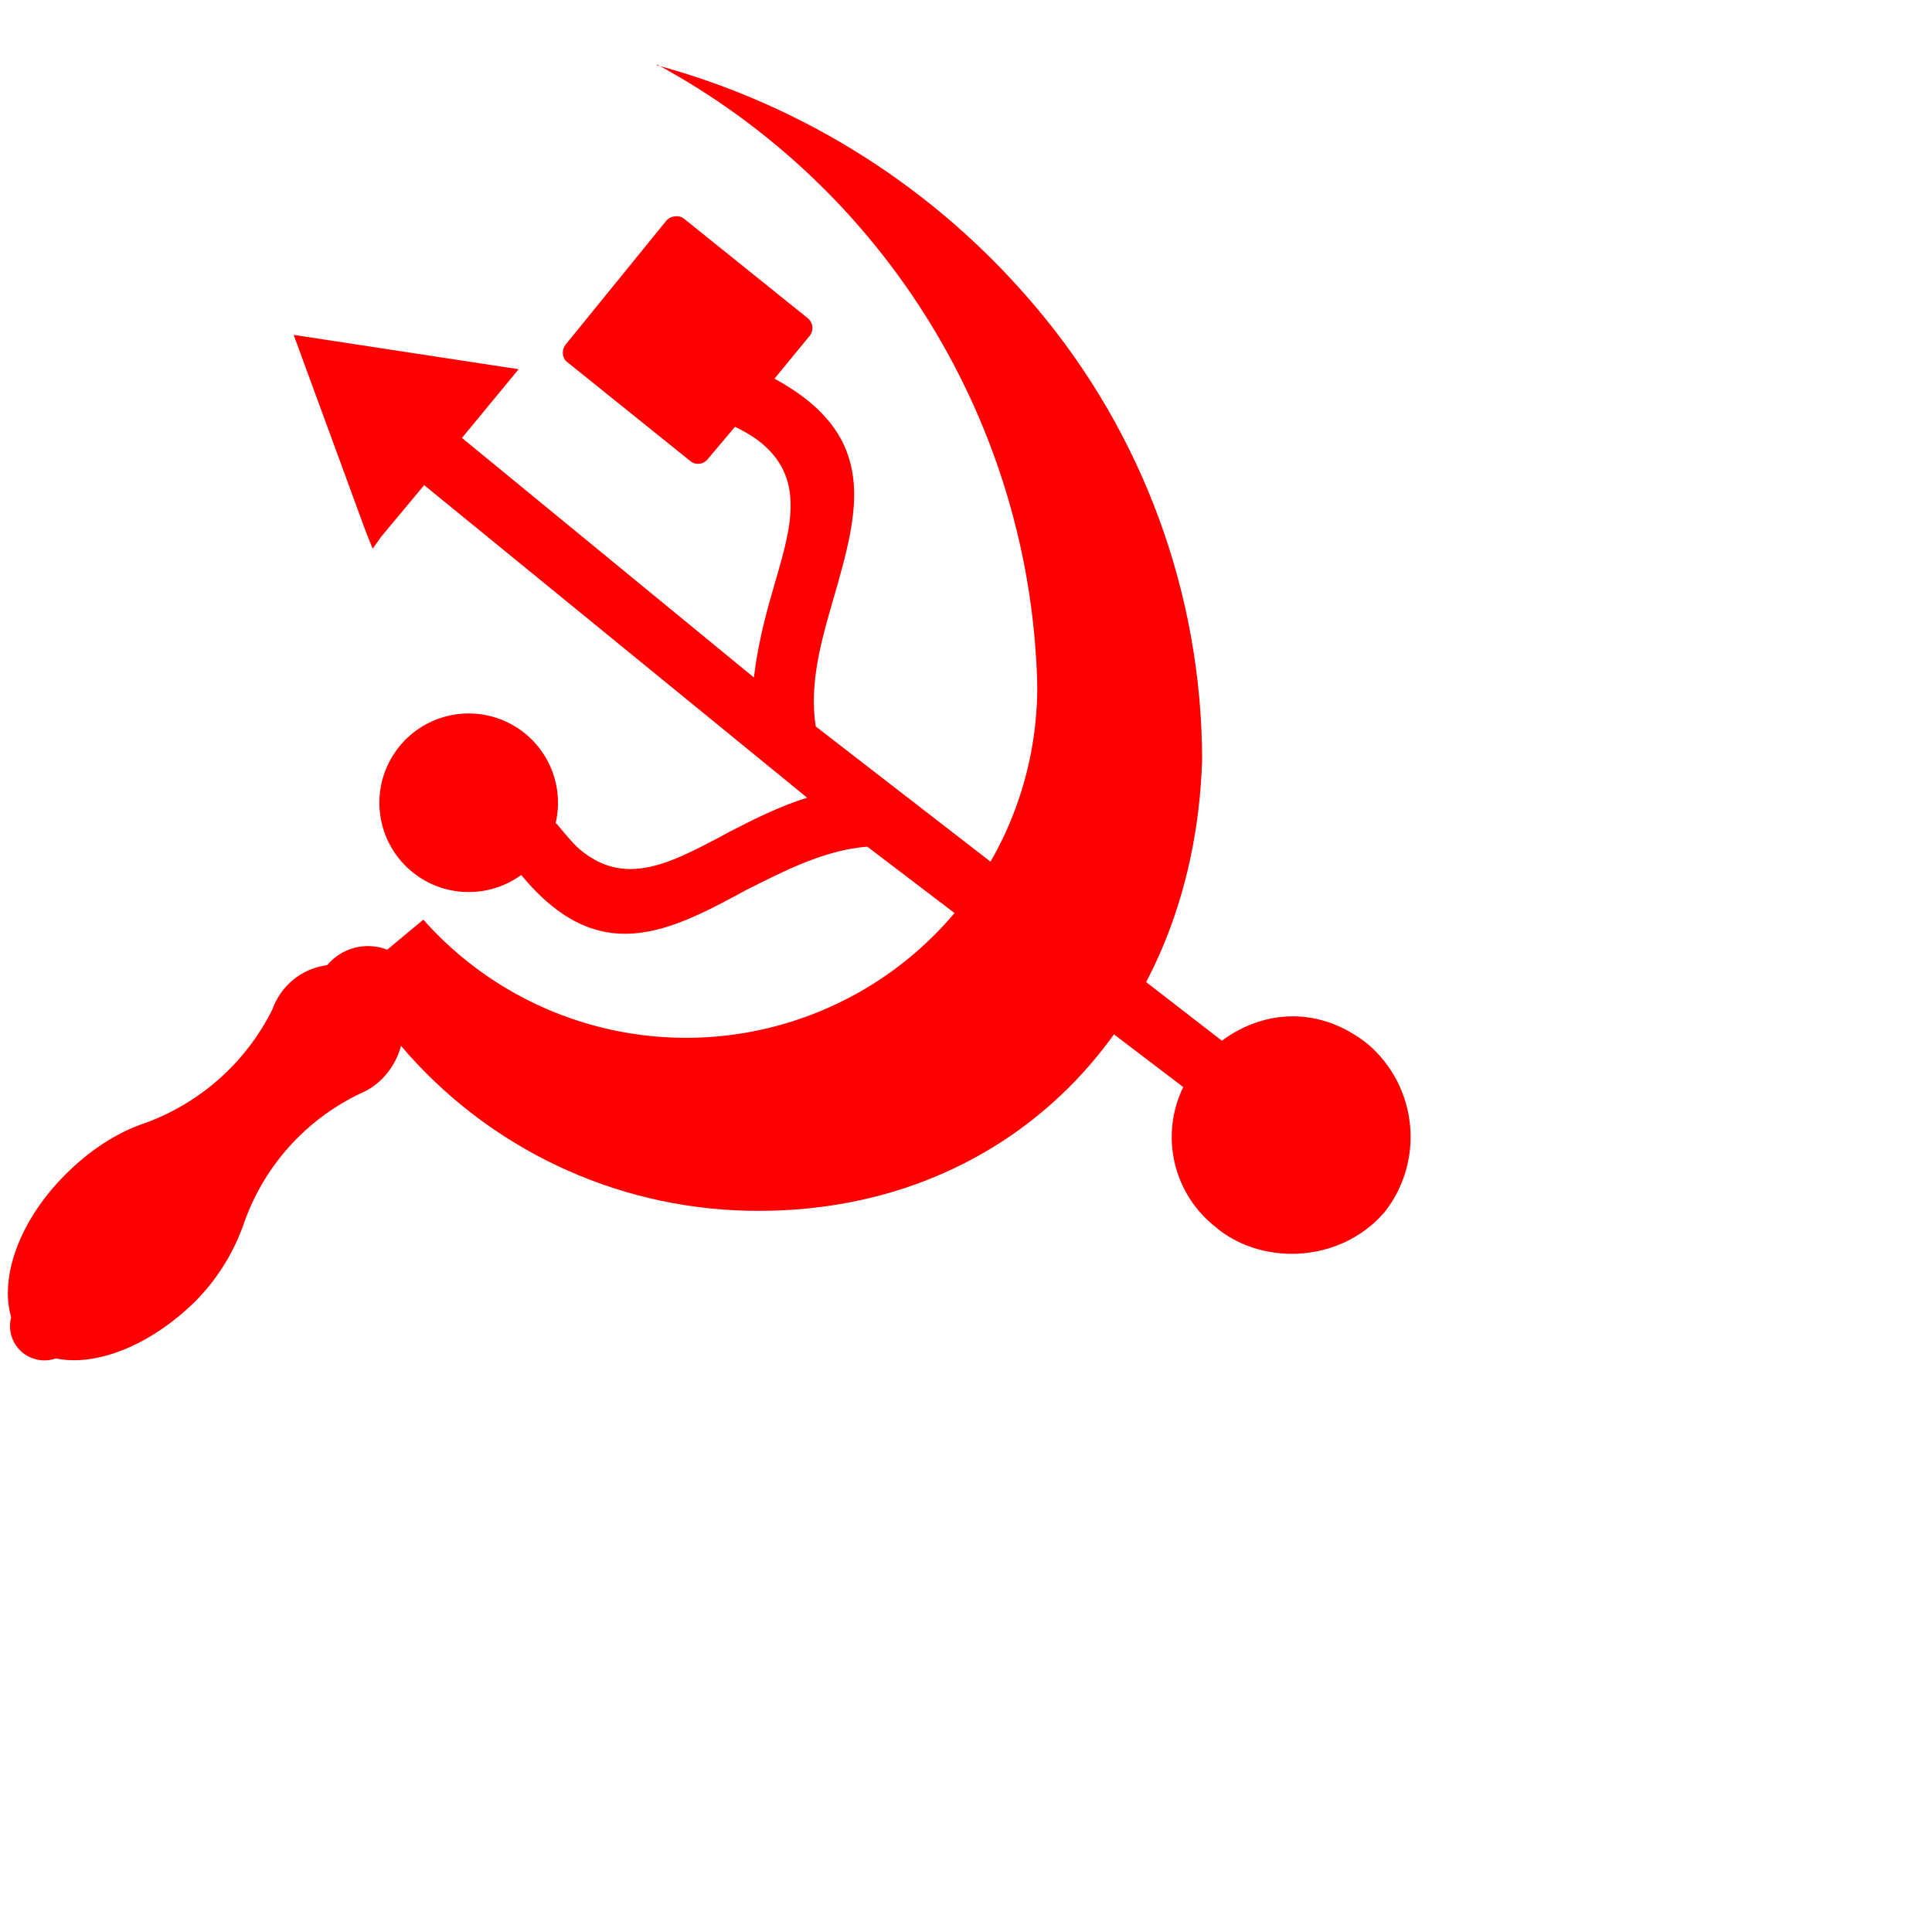
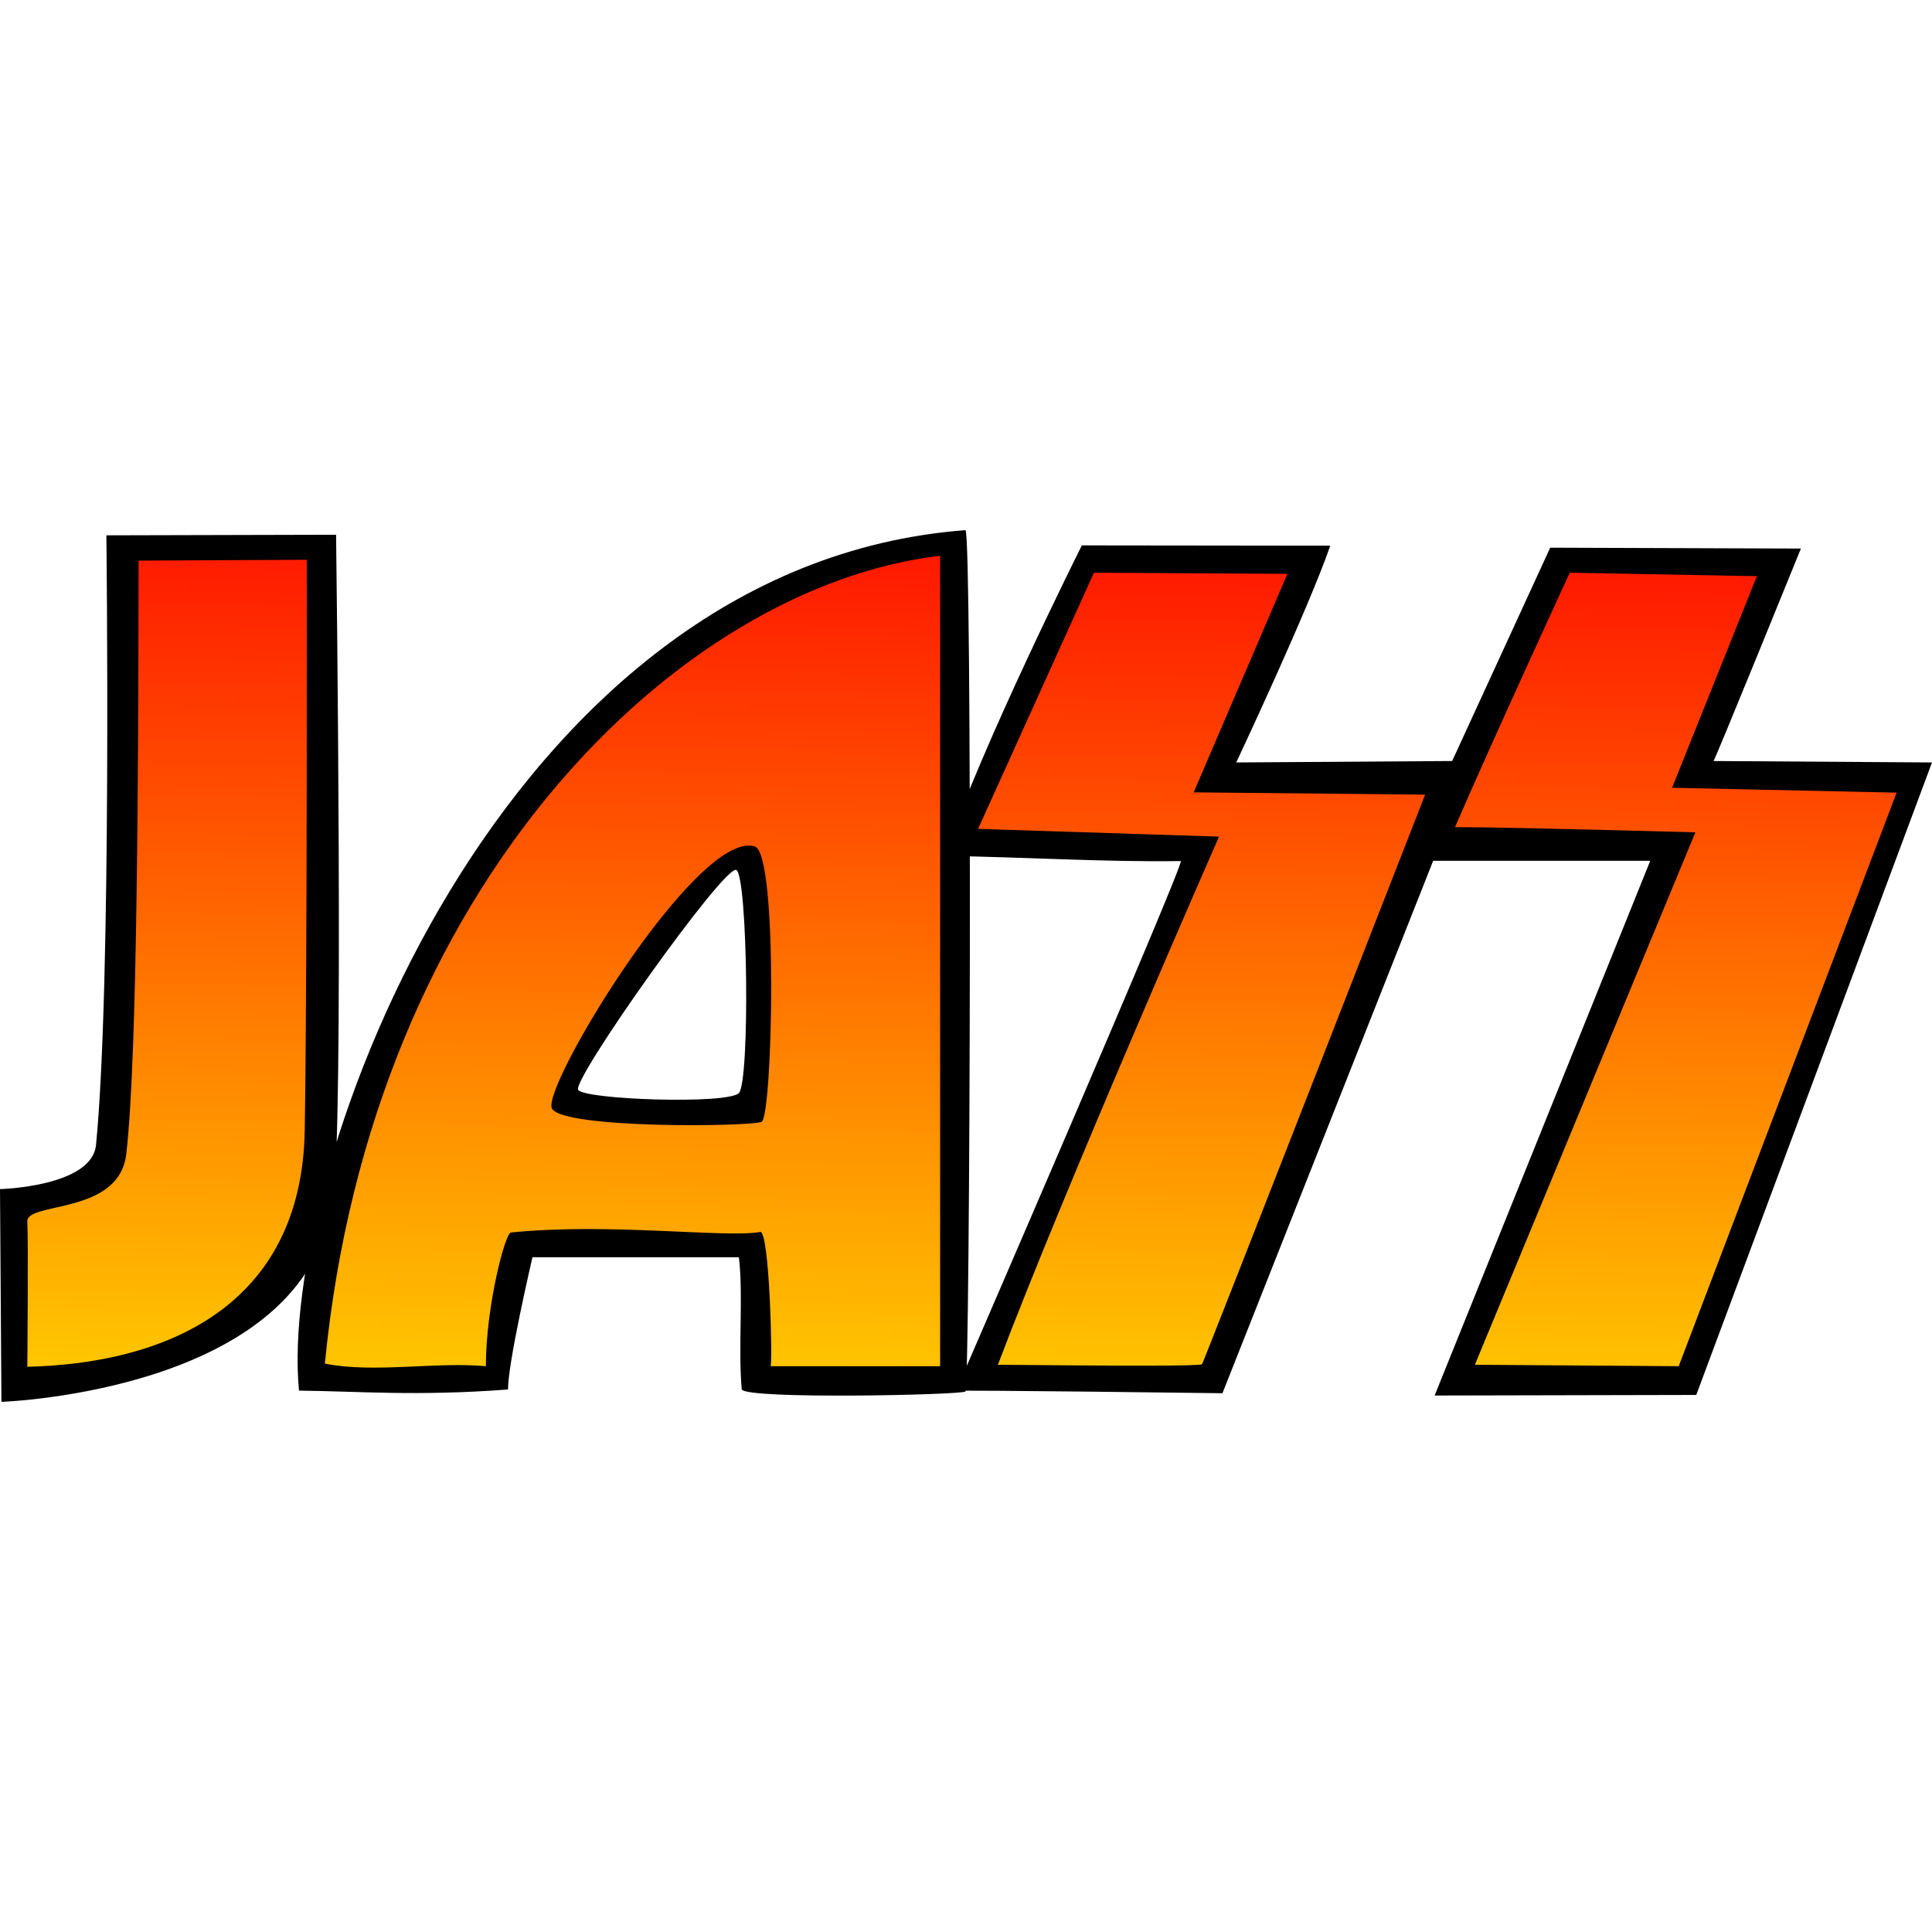
- <svg xmlns="http://www.w3.org/2000/svg" xml:space="preserve" width="225" height="225" fill="#f00">
-   <path d="M76.5 7.5a84.6 84.6 0 0 1 44.3 72.2 40.9 40.9 0 0 1-71.5 27.4l-4.2 3.5a6.2 6.2 0 0 0-7 1.8c-3 .4-5.4 2.4-6.4 5.2A26.8 26.8 0 0 1 16.3 131c-3 1.1-6 3.1-8.7 5.8-5.2 5.2-7.7 11.8-6.3 16.6a4 4 0 0 0 5.2 4.8c4.8 1 11.1-1.6 16.2-6.6a24.2 24.2 0 0 0 5.8-9.4 26.4 26.4 0 0 1 14-15.1c2-1 3.6-3 4.2-5.3A54.5 54.5 0 0 0 87 141c29.8.7 52-21 53-52.5a81.9 81.9 0 0 0-19.5-52.9 87.6 87.6 0 0 0-44-28Z" />
-   <path fill-rule="evenodd" d="M141.7 143a13.3 13.3 0 0 1-3.9-16.4l-36.8-28c-5 .4-9.6 2.8-14 5-9.2 5-17.3 9.2-26.3-1.7a10.4 10.4 0 1 1 4-6h.1c1 1.2 1.8 2.2 2.7 3 5.2 4.4 10.4 1.7 16.3-1.4l1.1-.6c2.9-1.5 5.9-3 9.1-4L49.4 56.5l-5 6-1 1.4-.8-2L34.2 39l26.2 4-6.6 8 34 27.9c.4-3.4 1.2-6.7 2.1-9.8l.4-1.4c1.9-6.5 3.5-12.2-2-16.4-.8-.6-1.7-1.1-2.7-1.6l-3.2 3.8c-.5.6-1.4.7-2 .2L66.1 42.2c-.7-.5-.7-1.5-.2-2.1l11.7-14.4c.5-.6 1.5-.7 2.1-.2L94 37c.7.5.8 1.5.3 2.1l-4.1 5c12.3 6.7 9.8 15.4 6.9 25.5-1.4 4.8-2.9 10-2.1 15l47.3 36.6c5-3.7 11.5-4 17 .4a14.2 14.2 0 0 1 2 19.5c-5 5.9-14 6.4-19.5 2z" />
+ <svg xmlns="http://www.w3.org/2000/svg" xmlns:xlink="http://www.w3.org/1999/xlink" xml:space="preserve" width="225" height="225" preserveAspectRatio="xMidYMid" version="1.0" viewBox="0 0 672 672">
+   <defs>
+     <linearGradient id="a">
+       <stop offset="0" stop-color="red" />
+       <stop offset="1" stop-color="#ff0" />
+     </linearGradient>
+     <linearGradient xlink:href="#a" id="b" x1="526.4" x2="517.7" y1="223.6" y2="748.6" gradientTransform="matrix(.8 0 0 .8 -45.7 -24.8)" gradientUnits="userSpaceOnUse" />
+   </defs>
+   <path fill="url(#b)" d="M331.2 189.6C277.1 182.4 120.5 283 111 481.3c24 .7 36.6 1 60.2-.3 5.2-17 4.7-33 13-45.4 3.5-5.4 80.3-5.1 80.1-1.5-.5 16.4 1.2 35.1 1.4 47.1 24.3 1.6 45.5.5 66.6.5 2-95.5-.6-195-1-292.1zm-287.7 4c0 18 8.3 137.8-4 204.8C36 416.6 21.6 418 5.7 420.6l-2 60.6c1.6 0 77.3-3.1 98.2-48.2 10.4-22.4 8-218 7.4-239.9zm578.4 2-77.2-.8c-12.5 29.2-28.8 69.1-41 98.5 0 2.6 72.3-5.2 78.4 5.3-25.6 58.1-52.9 121-76 181.9 19.8.7 41.3 1.8 81.1 2.3 25.3-67.6 51.8-139.3 78.8-209.3-24.2-1.6-50.6-3.8-75.8-3.4 7-18.9 22.2-54.4 31.7-74.4zm-244.2.6c-12.4 29.3-38 74.8-42.1 94.5 24 .1 61.2 1.5 79.6 6.5-4.2 11.3-57 139.5-73 181 22.3 3.2 56.4 2.4 79.1 2.4 17.8-45.2 75.6-173.6 77-206.6-15.2-4.7-72-4-72-4s21.3-52.4 31.5-74.5c-22.1-2.5-57.9.5-80.1.7zM262.8 298.6c2.4 20.7-.5 64 1 87.4l-63.6-1.3c-4.5-16.6 35-85 62.6-86z" />
+   <path d="M104 483.7c20.7.2 41 2 72.7-.4 0-9.5 8-43.7 8.5-46H257c1.6 13.2-.3 31.8 1 46 2 3.5 76.6 1.9 77.8.7 1.7-1.7 2.4-299.8 0-299.6-162 12.3-239.2 223-231.8 299.3ZM37 186.2s1.9 156.1-3.6 212C32 412.8 0 413.6 0 413.6l.5 74s110.3-3.7 115.3-73.2c3.9-13.6 1.1-228.4 1.1-228.4zm339.3 3.5s-35 69.8-47.8 108c28 .4 55.6 2.2 82.2 1.8 1.7 0-78.2 184.3-78.2 184.3.7-.4 92.7.8 92.7.8l73.3-185.2H574l-75 186 91-.2 82-220-76-.5c.4 0 30.4-73.9 30.4-73.9l-87.2-.3-34.1 74.2-75.1.5s25-53.1 32.7-75.4l-86.4-.1zm-49.3 3.5v282h-59c.8 0-.3-47.4-3.6-46.7-11.5 2.2-52.5-3.3-86.7.2-2 .2-8.7 25.7-8.7 46.5-17.4-1.6-39.1 2.5-56-.9 16.2-166.7 122.9-270.2 214-281ZM48.2 195l58.5-.3s.2 141.4-.7 198.3c-1 62-49.2 81.3-96.5 82.4 0 0 .4-43.5 0-50.5s31.9-2.2 34.4-23.4c4-33.5 4.2-139 4.3-206.5zm332.3 4.2 67.3.4-32.6 76 80.5.8S418.6 474 418.1 474.5c-.7.7-27.3.6-71 .2C370 414 424 291 424 291l-83.8-2.7zm165.5 0 65.1 1.2-29.5 73.6 78.1 1.7-75.8 199.5-70.9-.5 76.7-185.2s-64.7-1.8-83.6-1.8c12.8-29.7 39.9-88.5 39.9-88.5Zm-283.5 95.2c-20-6-74.5 84.1-70.5 91.2 4 7.1 69 6.3 72.9 4.6 3.8-1.6 5.9-93.4-2.4-95.8zm-6.4 8.2c4 2.1 4.8 73.5.9 77.6-3.9 4-53.5 2.3-55.9-1.1-2.3-3.5 51-78.6 55-76.5z" />
</svg>
